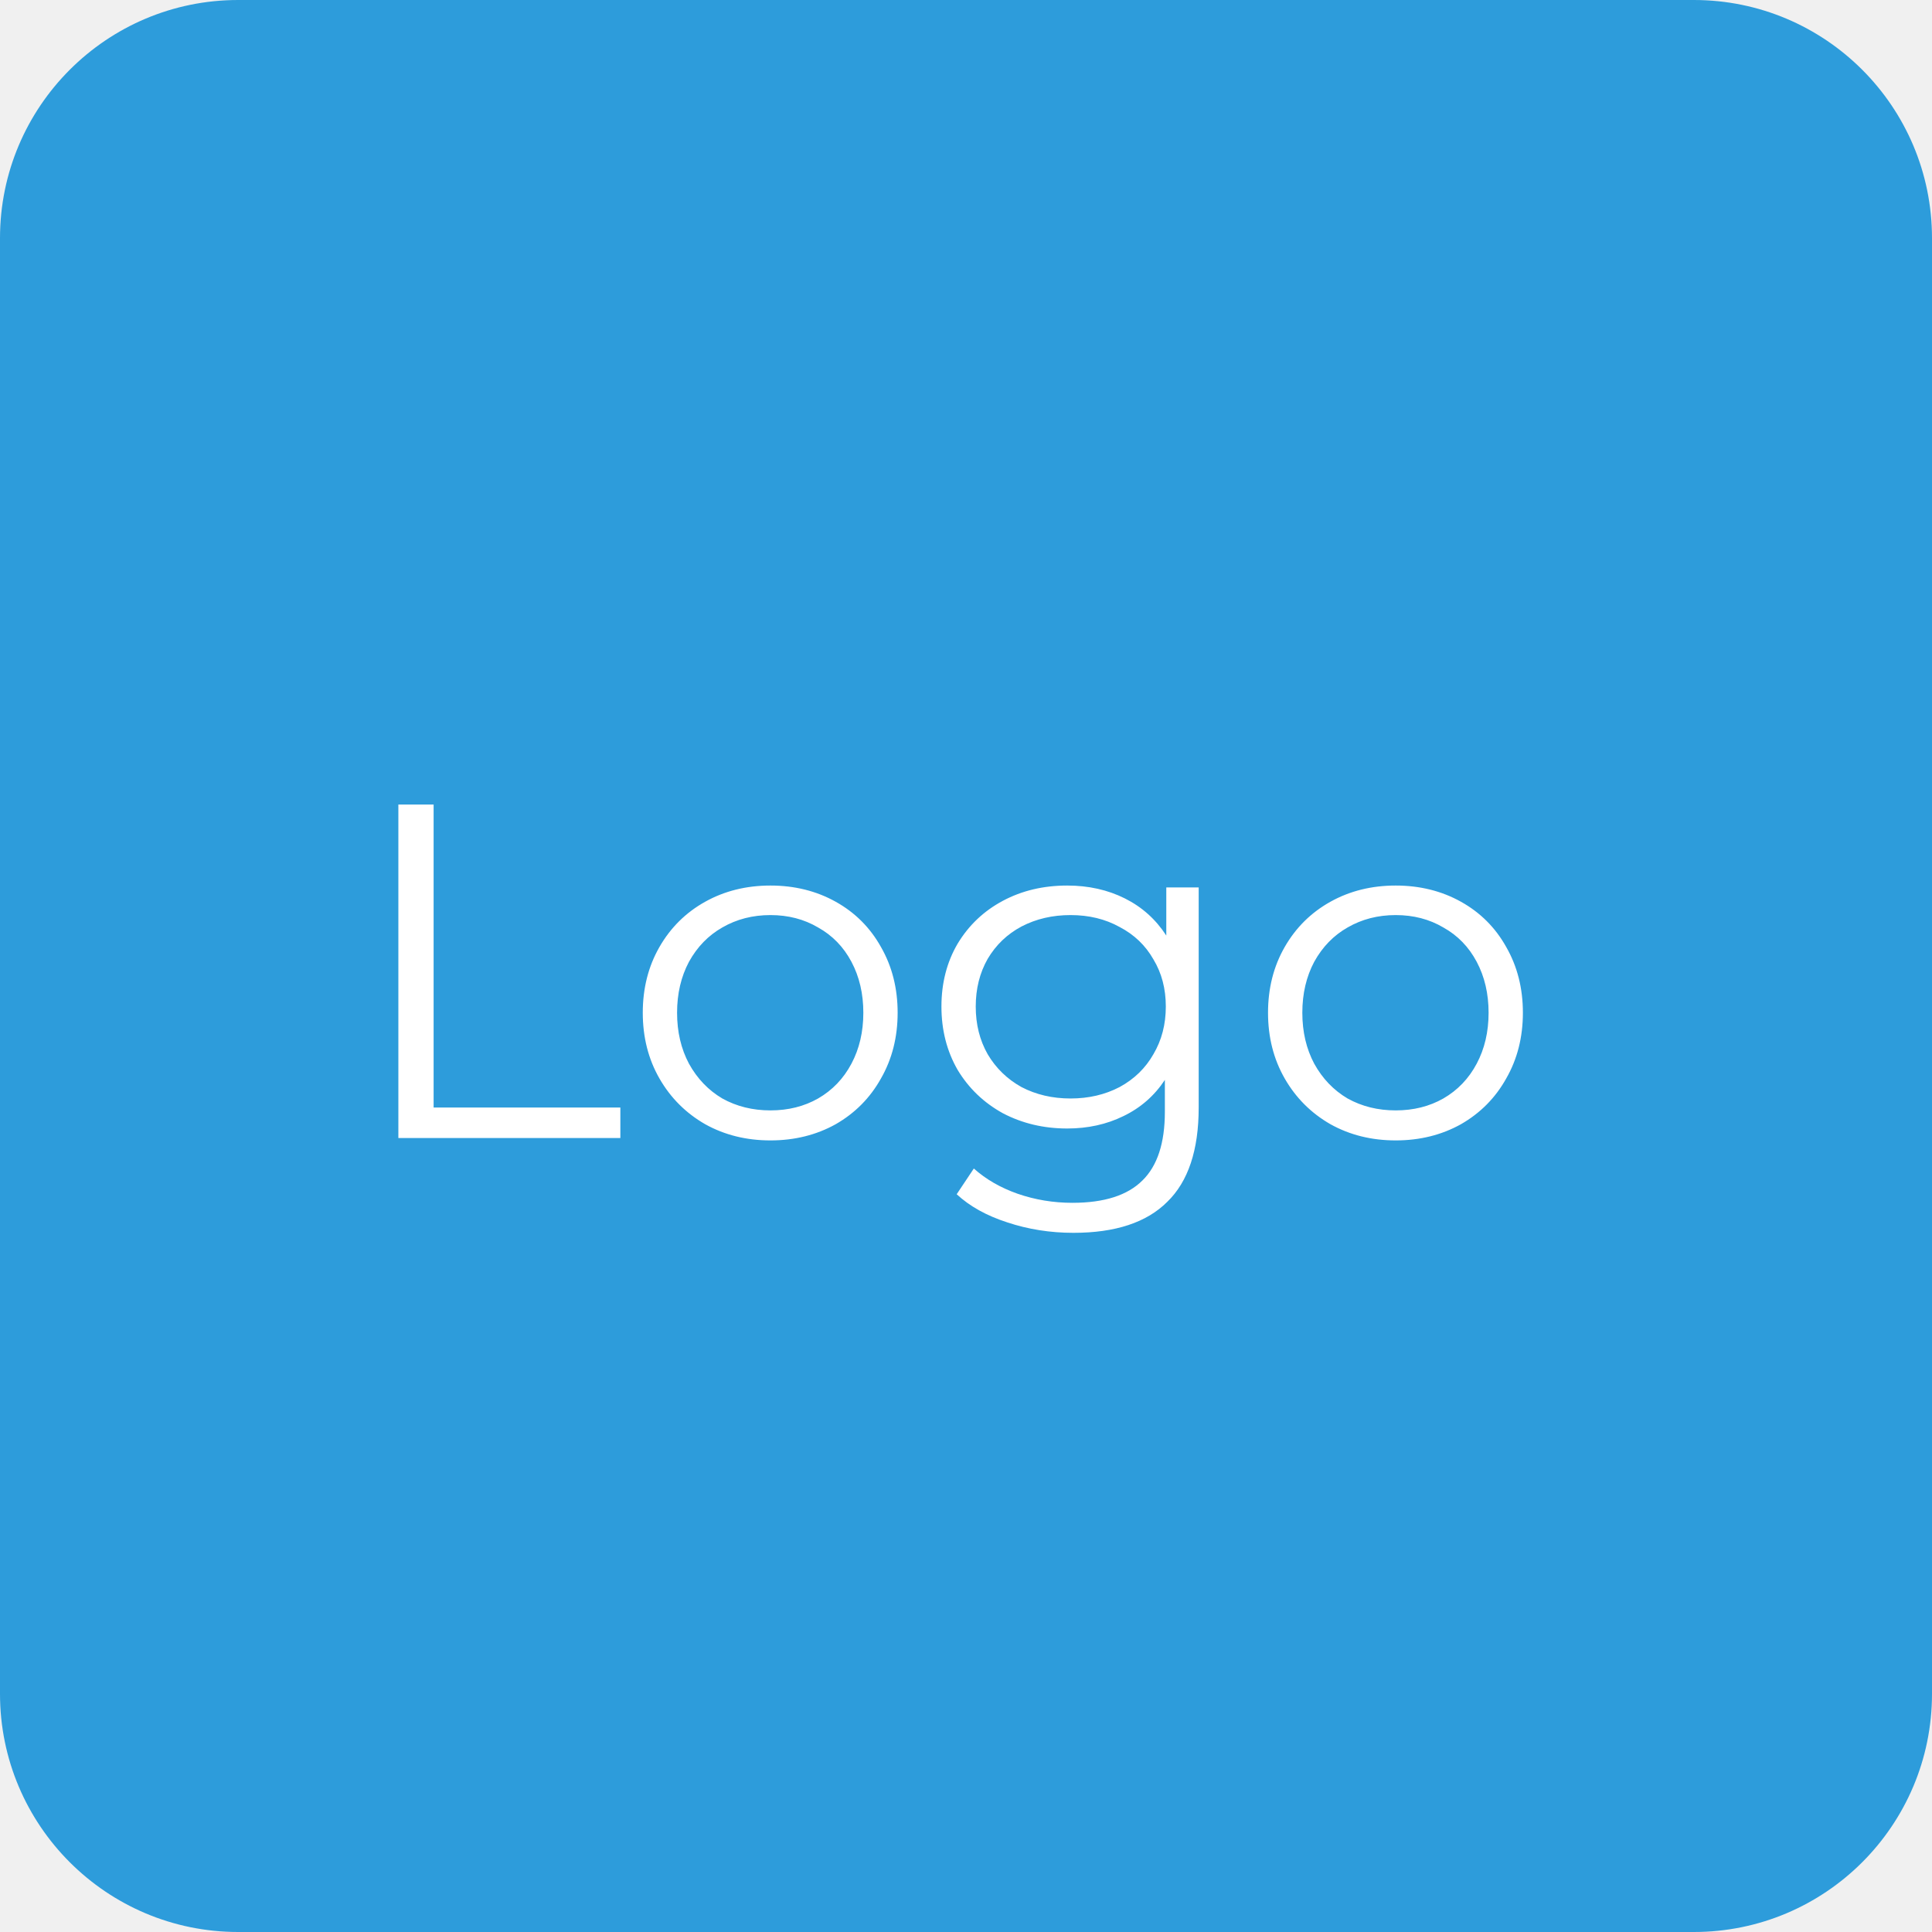
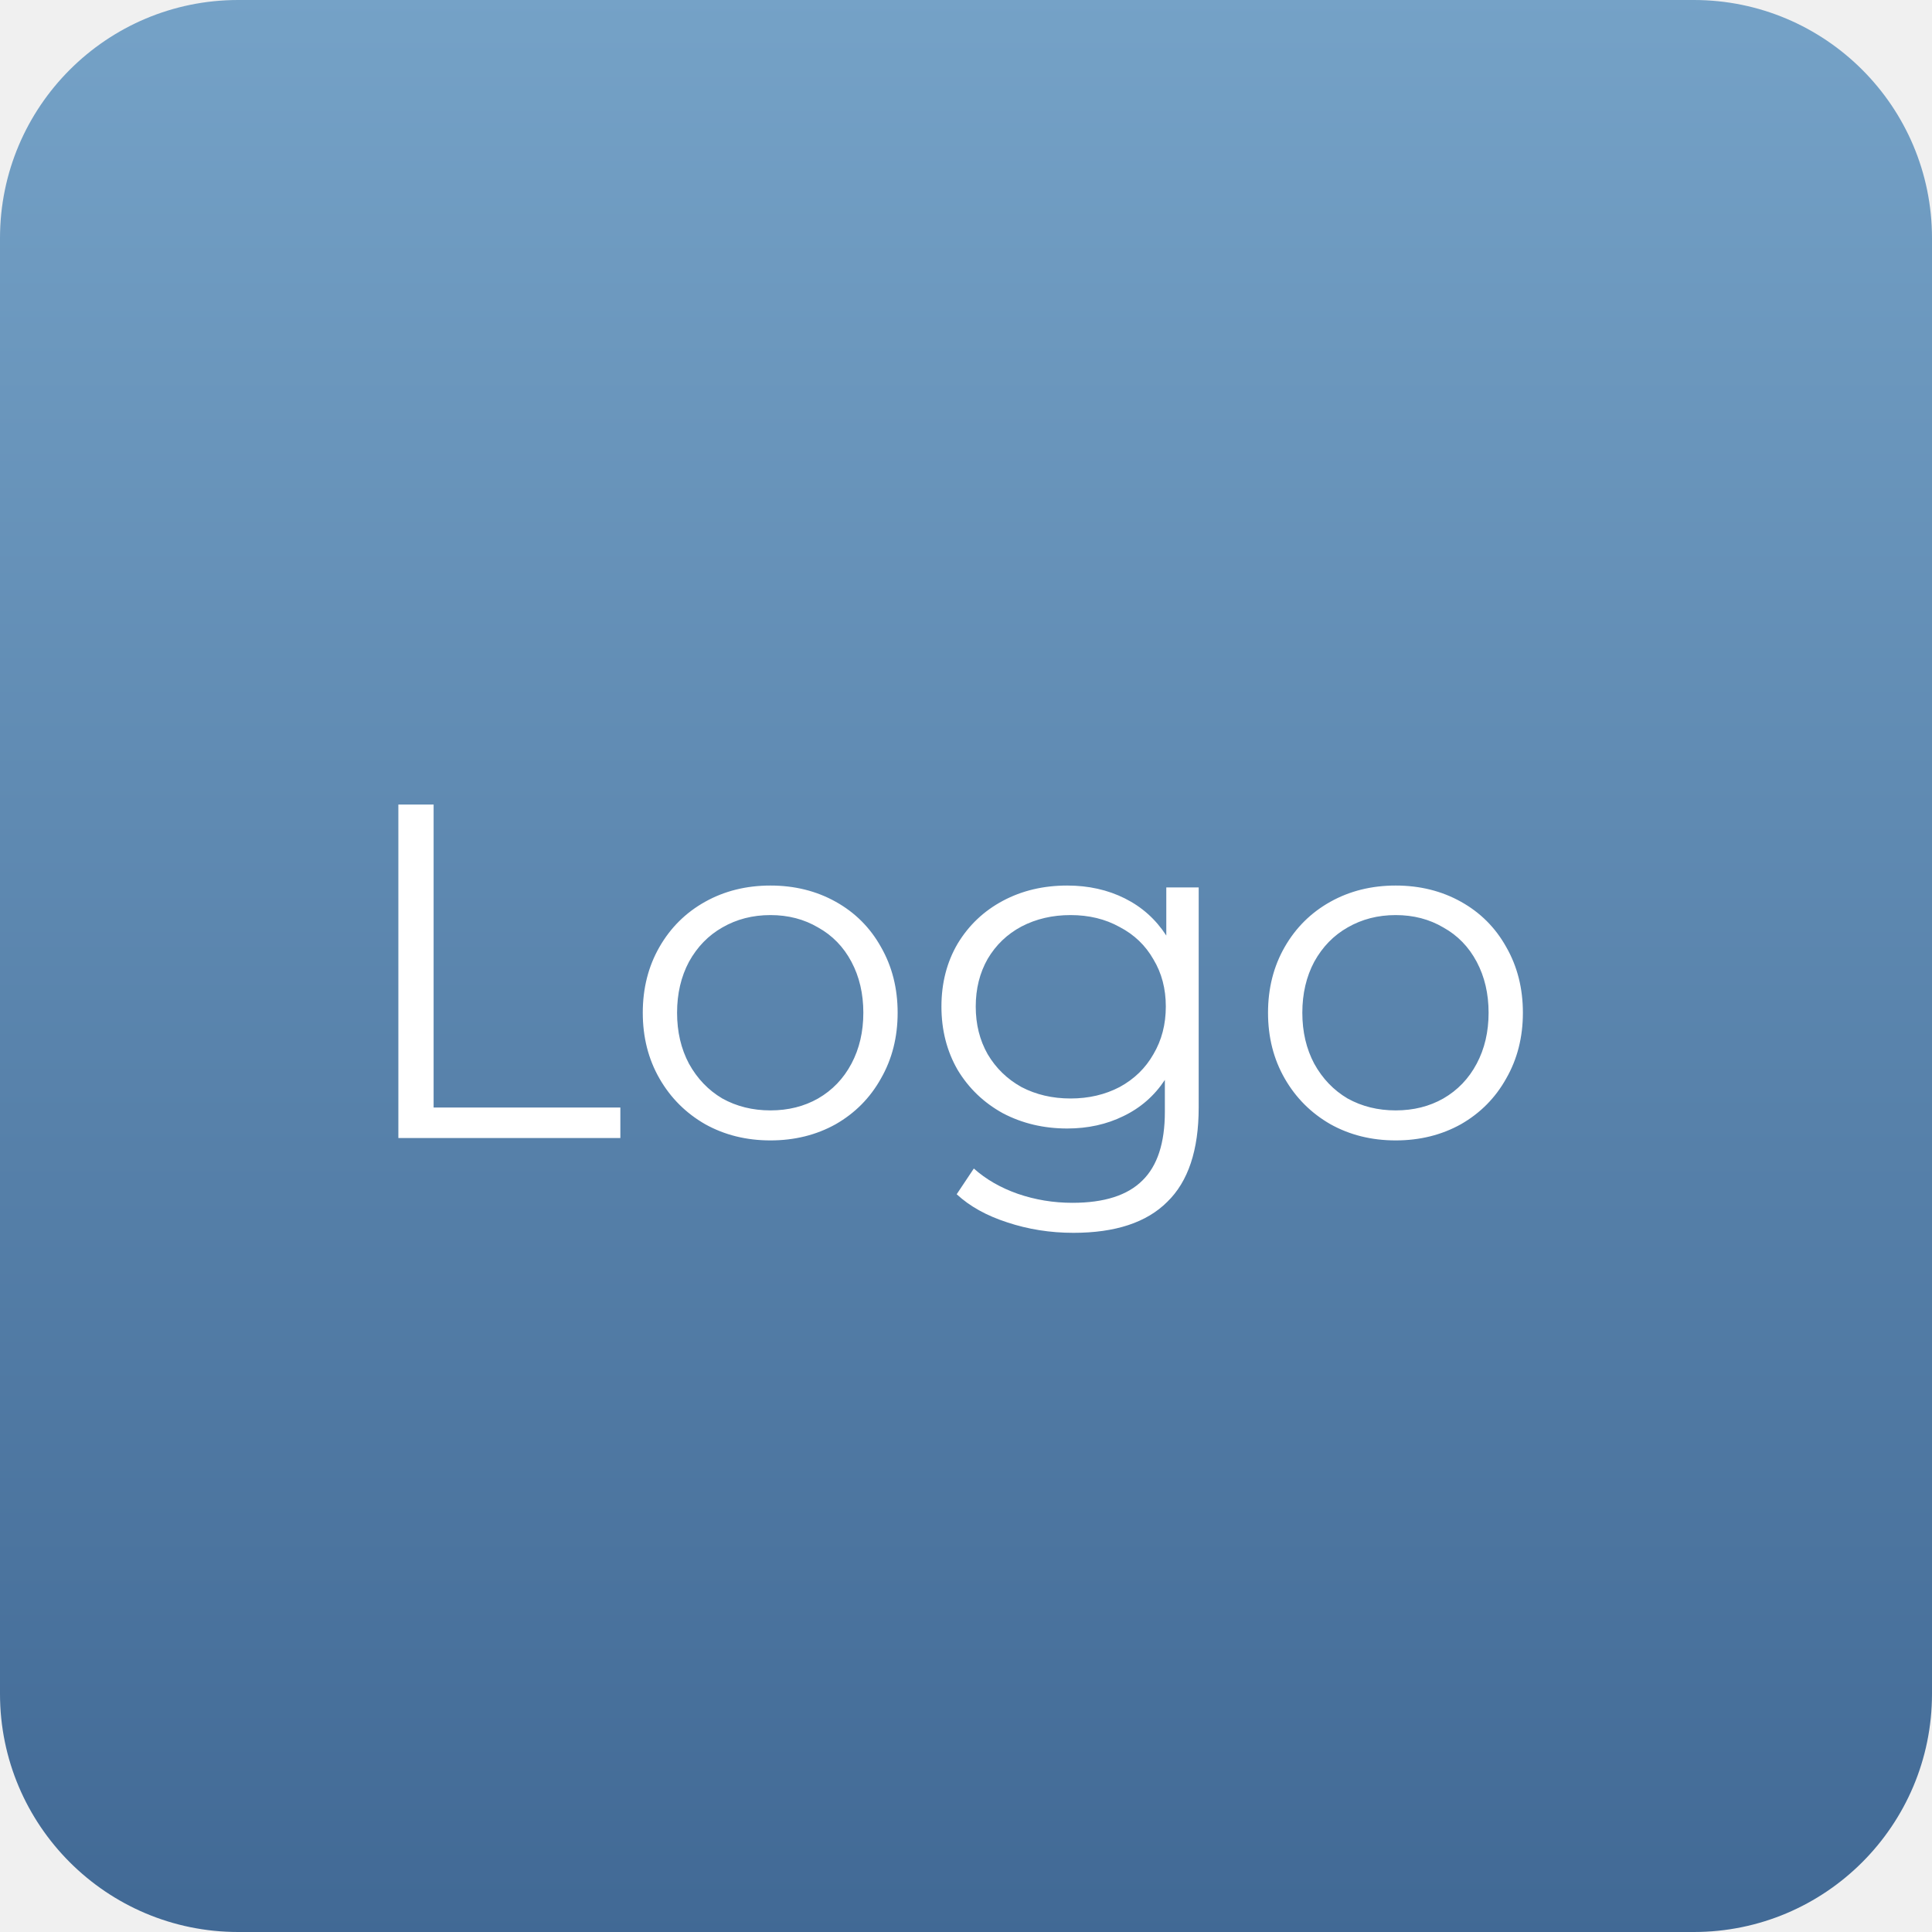
- <svg xmlns="http://www.w3.org/2000/svg" width="73" height="73" viewBox="0 0 73 73" fill="none">
-   <rect width="73" height="73" rx="9" fill="#2D9CDB" />
-   <path d="M15.052 30.4H16.384V41.848H23.44V43H15.052V30.4ZM29.111 43.09C28.199 43.09 27.377 42.886 26.645 42.478C25.913 42.058 25.337 41.482 24.917 40.75C24.497 40.018 24.287 39.19 24.287 38.266C24.287 37.342 24.497 36.514 24.917 35.782C25.337 35.05 25.913 34.48 26.645 34.072C27.377 33.664 28.199 33.46 29.111 33.46C30.023 33.46 30.845 33.664 31.577 34.072C32.309 34.48 32.879 35.05 33.287 35.782C33.707 36.514 33.917 37.342 33.917 38.266C33.917 39.19 33.707 40.018 33.287 40.75C32.879 41.482 32.309 42.058 31.577 42.478C30.845 42.886 30.023 43.09 29.111 43.09ZM29.111 41.956C29.783 41.956 30.383 41.806 30.911 41.506C31.451 41.194 31.871 40.756 32.171 40.192C32.471 39.628 32.621 38.986 32.621 38.266C32.621 37.546 32.471 36.904 32.171 36.34C31.871 35.776 31.451 35.344 30.911 35.044C30.383 34.732 29.783 34.576 29.111 34.576C28.439 34.576 27.833 34.732 27.293 35.044C26.765 35.344 26.345 35.776 26.033 36.34C25.733 36.904 25.583 37.546 25.583 38.266C25.583 38.986 25.733 39.628 26.033 40.192C26.345 40.756 26.765 41.194 27.293 41.506C27.833 41.806 28.439 41.956 29.111 41.956ZM45.292 33.532V41.848C45.292 43.456 44.896 44.644 44.104 45.412C43.324 46.192 42.142 46.582 40.558 46.582C39.682 46.582 38.848 46.45 38.056 46.186C37.276 45.934 36.64 45.58 36.148 45.124L36.796 44.152C37.252 44.56 37.804 44.878 38.452 45.106C39.112 45.334 39.802 45.448 40.522 45.448C41.722 45.448 42.604 45.166 43.168 44.602C43.732 44.05 44.014 43.186 44.014 42.01V40.804C43.618 41.404 43.096 41.86 42.448 42.172C41.812 42.484 41.104 42.64 40.324 42.64C39.436 42.64 38.626 42.448 37.894 42.064C37.174 41.668 36.604 41.122 36.184 40.426C35.776 39.718 35.572 38.92 35.572 38.032C35.572 37.144 35.776 36.352 36.184 35.656C36.604 34.96 37.174 34.42 37.894 34.036C38.614 33.652 39.424 33.46 40.324 33.46C41.128 33.46 41.854 33.622 42.502 33.946C43.15 34.27 43.672 34.738 44.068 35.35V33.532H45.292ZM40.45 41.506C41.134 41.506 41.752 41.362 42.304 41.074C42.856 40.774 43.282 40.36 43.582 39.832C43.894 39.304 44.05 38.704 44.05 38.032C44.05 37.36 43.894 36.766 43.582 36.25C43.282 35.722 42.856 35.314 42.304 35.026C41.764 34.726 41.146 34.576 40.45 34.576C39.766 34.576 39.148 34.72 38.596 35.008C38.056 35.296 37.63 35.704 37.318 36.232C37.018 36.76 36.868 37.36 36.868 38.032C36.868 38.704 37.018 39.304 37.318 39.832C37.63 40.36 38.056 40.774 38.596 41.074C39.148 41.362 39.766 41.506 40.45 41.506ZM52.736 43.09C51.824 43.09 51.002 42.886 50.27 42.478C49.538 42.058 48.962 41.482 48.542 40.75C48.122 40.018 47.912 39.19 47.912 38.266C47.912 37.342 48.122 36.514 48.542 35.782C48.962 35.05 49.538 34.48 50.27 34.072C51.002 33.664 51.824 33.46 52.736 33.46C53.648 33.46 54.47 33.664 55.202 34.072C55.934 34.48 56.504 35.05 56.912 35.782C57.332 36.514 57.542 37.342 57.542 38.266C57.542 39.19 57.332 40.018 56.912 40.75C56.504 41.482 55.934 42.058 55.202 42.478C54.47 42.886 53.648 43.09 52.736 43.09ZM52.736 41.956C53.408 41.956 54.008 41.806 54.536 41.506C55.076 41.194 55.496 40.756 55.796 40.192C56.096 39.628 56.246 38.986 56.246 38.266C56.246 37.546 56.096 36.904 55.796 36.34C55.496 35.776 55.076 35.344 54.536 35.044C54.008 34.732 53.408 34.576 52.736 34.576C52.064 34.576 51.458 34.732 50.918 35.044C50.39 35.344 49.97 35.776 49.658 36.34C49.358 36.904 49.208 37.546 49.208 38.266C49.208 38.986 49.358 39.628 49.658 40.192C49.97 40.756 50.39 41.194 50.918 41.506C51.458 41.806 52.064 41.956 52.736 41.956Z" fill="white" />
+ <svg xmlns="http://www.w3.org/2000/svg" width="73px" height="73px" viewBox="0 0 73 73" version="1.1">
+   <defs>
+     <linearGradient x1="50%" y1="0%" x2="50%" y2="100%" id="linearGradient-1">
+       <stop stop-color="#75A2C7" offset="0%" />
+       <stop stop-color="#416995" offset="100%" />
+     </linearGradient>
+   </defs>
+   <g id="Page-1" stroke="none" stroke-width="1" fill="none" fill-rule="evenodd">
+     <g id="logo" fill-rule="nonzero">
+       <rect id="Rectangle" fill="url(#linearGradient-1)" x="0" y="0" width="73" height="73" rx="9" />
+       <path d="M15.052,30.4 L16.384,30.4 L16.384,41.848 L23.44,41.848 L23.44,43 L15.052,43 L15.052,30.4 Z M29.111,43.09 C28.199,43.09 27.377,42.886 26.645,42.478 C25.913,42.058 25.337,41.482 24.917,40.75 C24.497,40.018 24.287,39.19 24.287,38.266 C24.287,37.342 24.497,36.514 24.917,35.782 C25.337,35.05 25.913,34.48 26.645,34.072 C27.377,33.664 28.199,33.46 29.111,33.46 C30.023,33.46 30.845,33.664 31.577,34.072 C32.309,34.48 32.879,35.05 33.287,35.782 C33.707,36.514 33.917,37.342 33.917,38.266 C33.917,39.19 33.707,40.018 33.287,40.75 C32.879,41.482 32.309,42.058 31.577,42.478 C30.845,42.886 30.023,43.09 29.111,43.09 Z M29.111,41.956 C29.783,41.956 30.383,41.806 30.911,41.506 C31.451,41.194 31.871,40.756 32.171,40.192 C32.471,39.628 32.621,38.986 32.621,38.266 C32.621,37.546 32.471,36.904 32.171,36.34 C31.871,35.776 31.451,35.344 30.911,35.044 C30.383,34.732 29.783,34.576 29.111,34.576 C28.439,34.576 27.833,34.732 27.293,35.044 C26.765,35.344 26.345,35.776 26.033,36.34 C25.733,36.904 25.583,37.546 25.583,38.266 C25.583,38.986 25.733,39.628 26.033,40.192 C26.345,40.756 26.765,41.194 27.293,41.506 C27.833,41.806 28.439,41.956 29.111,41.956 Z M45.292,33.532 L45.292,41.848 C45.292,43.456 44.896,44.644 44.104,45.412 C43.324,46.192 42.142,46.582 40.558,46.582 C39.682,46.582 38.848,46.45 38.056,46.186 C37.276,45.934 36.64,45.58 36.148,45.124 L36.796,44.152 C37.252,44.56 37.804,44.878 38.452,45.106 C39.112,45.334 39.802,45.448 40.522,45.448 C41.722,45.448 42.604,45.166 43.168,44.602 C43.732,44.05 44.014,43.186 44.014,42.01 L44.014,40.804 C43.618,41.404 43.096,41.86 42.448,42.172 C41.812,42.484 41.104,42.64 40.324,42.64 C39.436,42.64 38.626,42.448 37.894,42.064 C37.174,41.668 36.604,41.122 36.184,40.426 C35.776,39.718 35.572,38.92 35.572,38.032 C35.572,37.144 35.776,36.352 36.184,35.656 C36.604,34.96 37.174,34.42 37.894,34.036 C38.614,33.652 39.424,33.46 40.324,33.46 C41.128,33.46 41.854,33.622 42.502,33.946 C43.15,34.27 43.672,34.738 44.068,35.35 L44.068,33.532 L45.292,33.532 Z M40.45,41.506 C41.134,41.506 41.752,41.362 42.304,41.074 C42.856,40.774 43.282,40.36 43.582,39.832 C43.894,39.304 44.05,38.704 44.05,38.032 C44.05,37.36 43.894,36.766 43.582,36.25 C43.282,35.722 42.856,35.314 42.304,35.026 C41.764,34.726 41.146,34.576 40.45,34.576 C39.766,34.576 39.148,34.72 38.596,35.008 C38.056,35.296 37.63,35.704 37.318,36.232 C37.018,36.76 36.868,37.36 36.868,38.032 C36.868,38.704 37.018,39.304 37.318,39.832 C37.63,40.36 38.056,40.774 38.596,41.074 C39.148,41.362 39.766,41.506 40.45,41.506 Z M52.736,43.09 C51.824,43.09 51.002,42.886 50.27,42.478 C49.538,42.058 48.962,41.482 48.542,40.75 C48.122,40.018 47.912,39.19 47.912,38.266 C47.912,37.342 48.122,36.514 48.542,35.782 C48.962,35.05 49.538,34.48 50.27,34.072 C51.002,33.664 51.824,33.46 52.736,33.46 C53.648,33.46 54.47,33.664 55.202,34.072 C55.934,34.48 56.504,35.05 56.912,35.782 C57.332,36.514 57.542,37.342 57.542,38.266 C57.542,39.19 57.332,40.018 56.912,40.75 C56.504,41.482 55.934,42.058 55.202,42.478 C54.47,42.886 53.648,43.09 52.736,43.09 Z M52.736,41.956 C53.408,41.956 54.008,41.806 54.536,41.506 C55.076,41.194 55.496,40.756 55.796,40.192 C56.096,39.628 56.246,38.986 56.246,38.266 C56.246,37.546 56.096,36.904 55.796,36.34 C55.496,35.776 55.076,35.344 54.536,35.044 C54.008,34.732 53.408,34.576 52.736,34.576 C52.064,34.576 51.458,34.732 50.918,35.044 C50.39,35.344 49.97,35.776 49.658,36.34 C49.358,36.904 49.208,37.546 49.208,38.266 C49.208,38.986 49.358,39.628 49.658,40.192 C49.97,40.756 50.39,41.194 50.918,41.506 C51.458,41.806 52.064,41.956 52.736,41.956 Z" id="Shape" fill="#FFFFFF" />
+     </g>
+   </g>
</svg>
